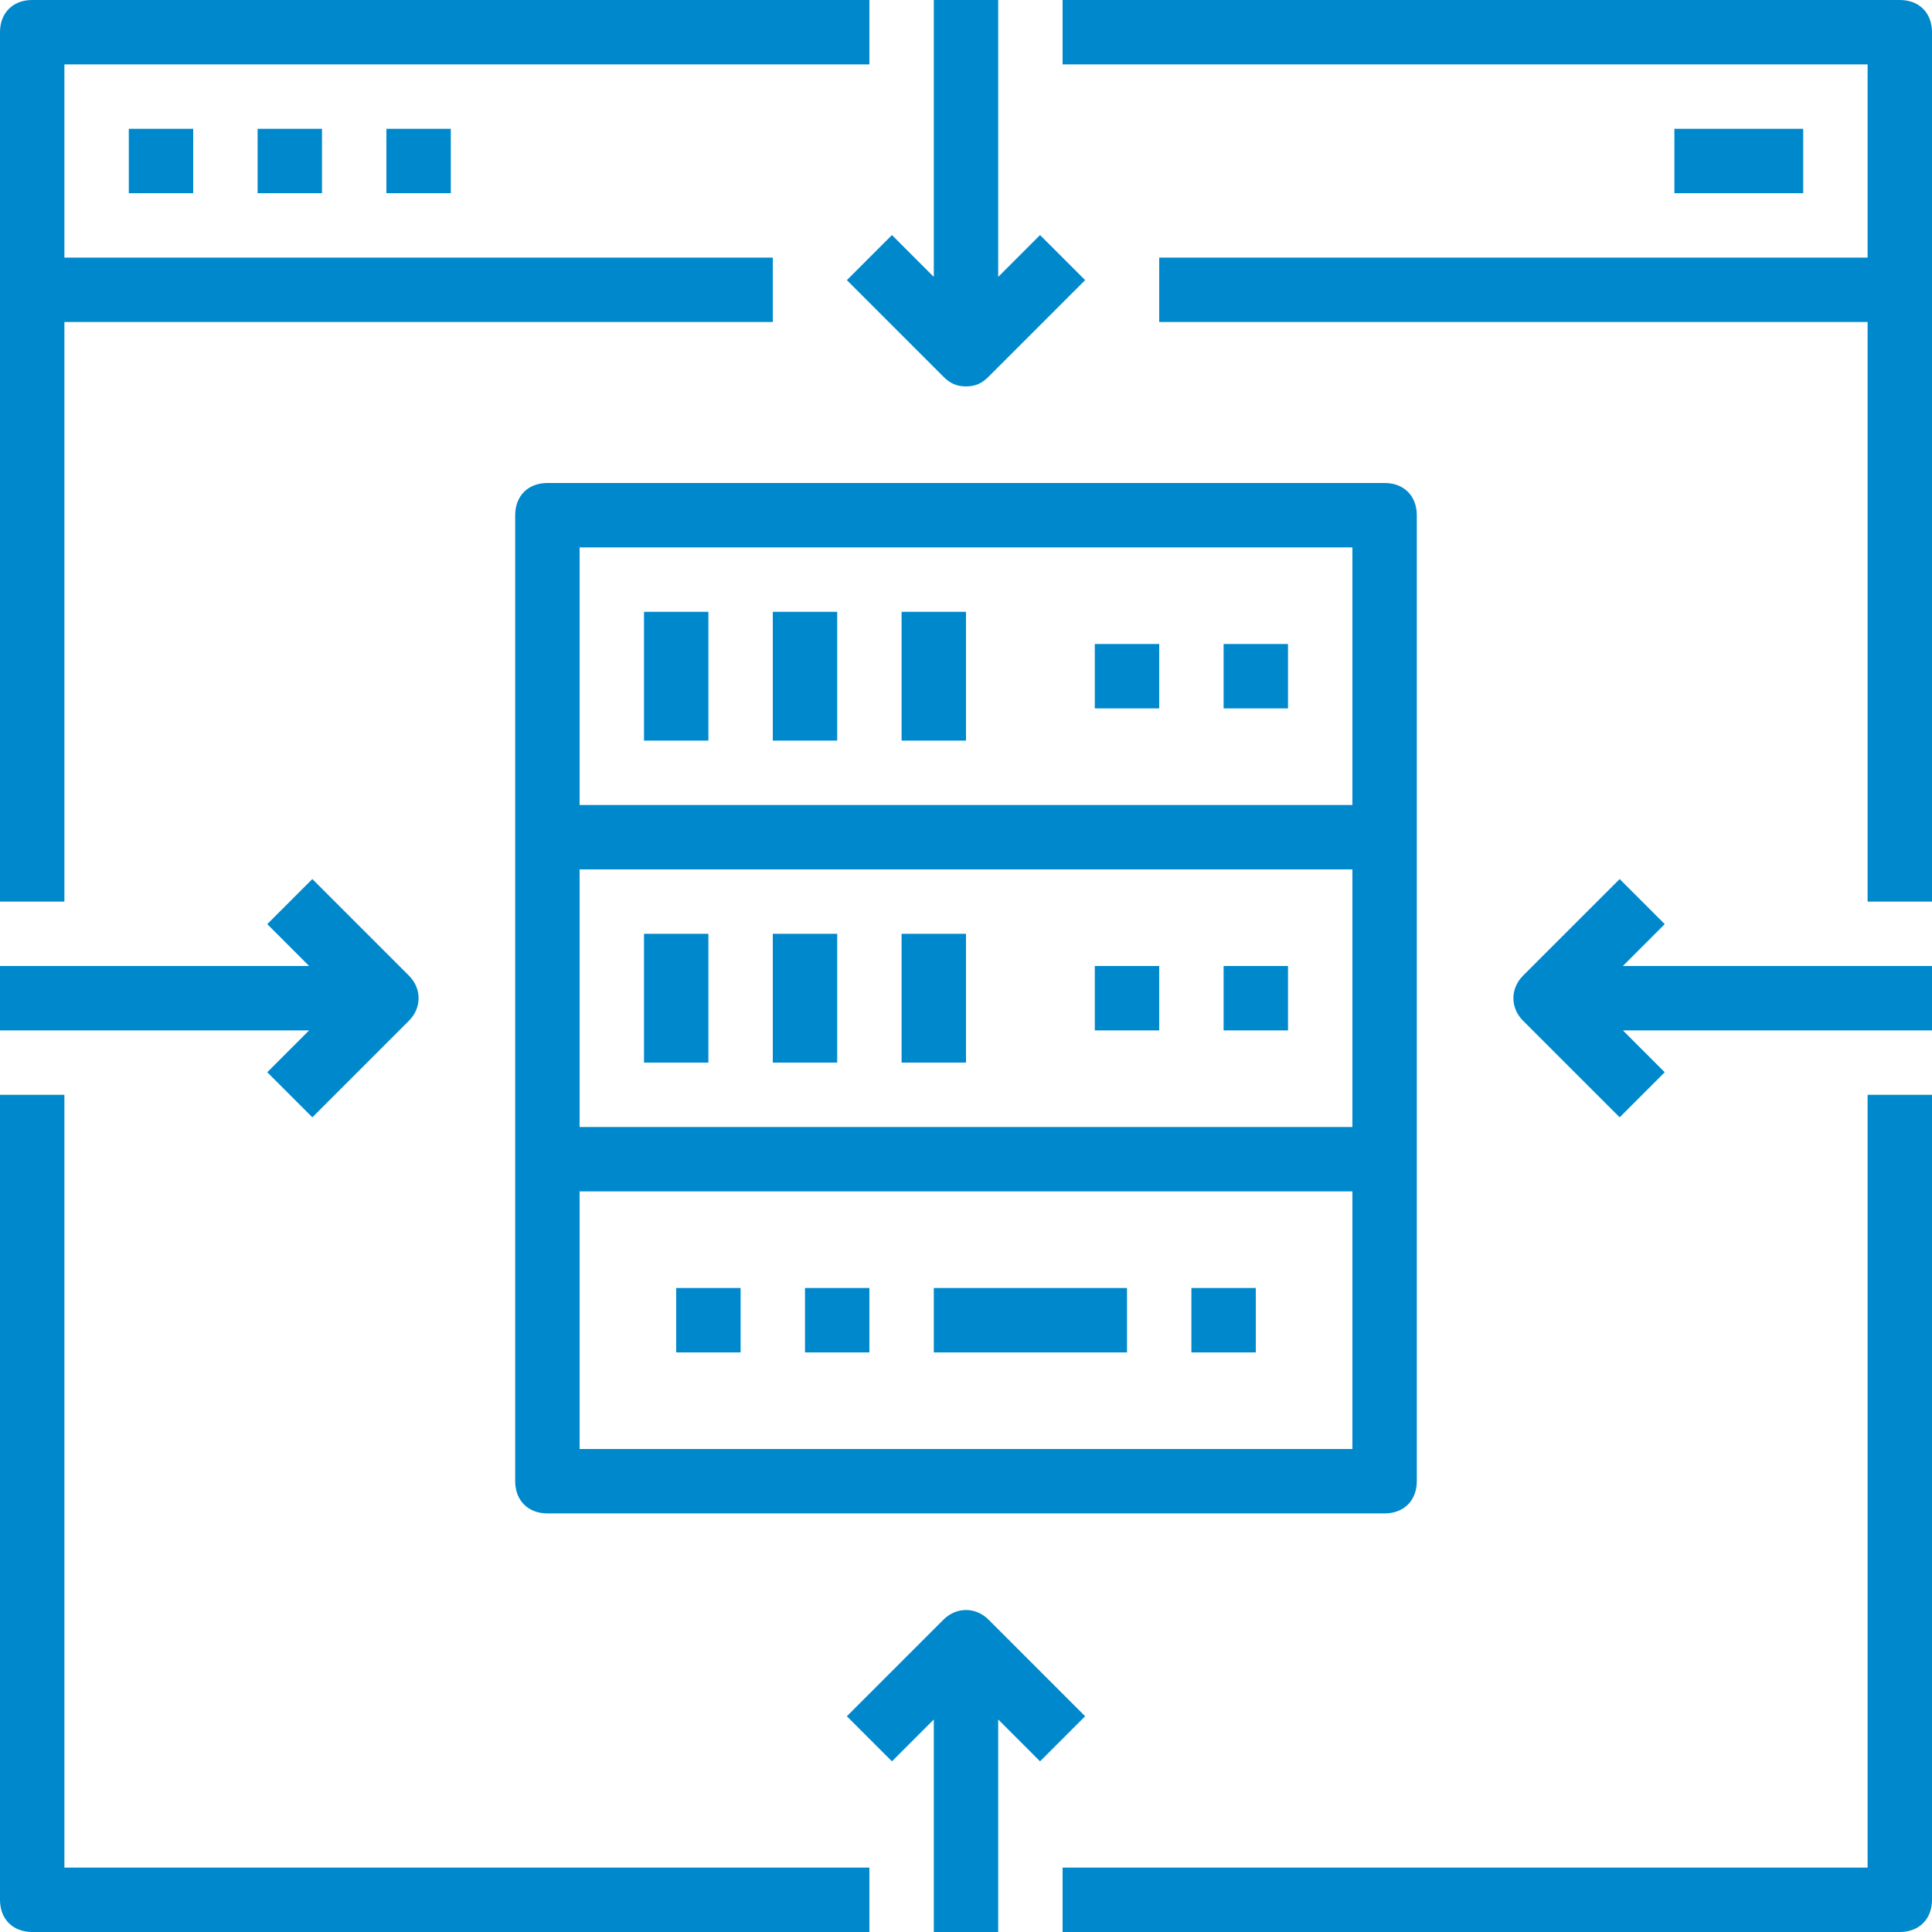
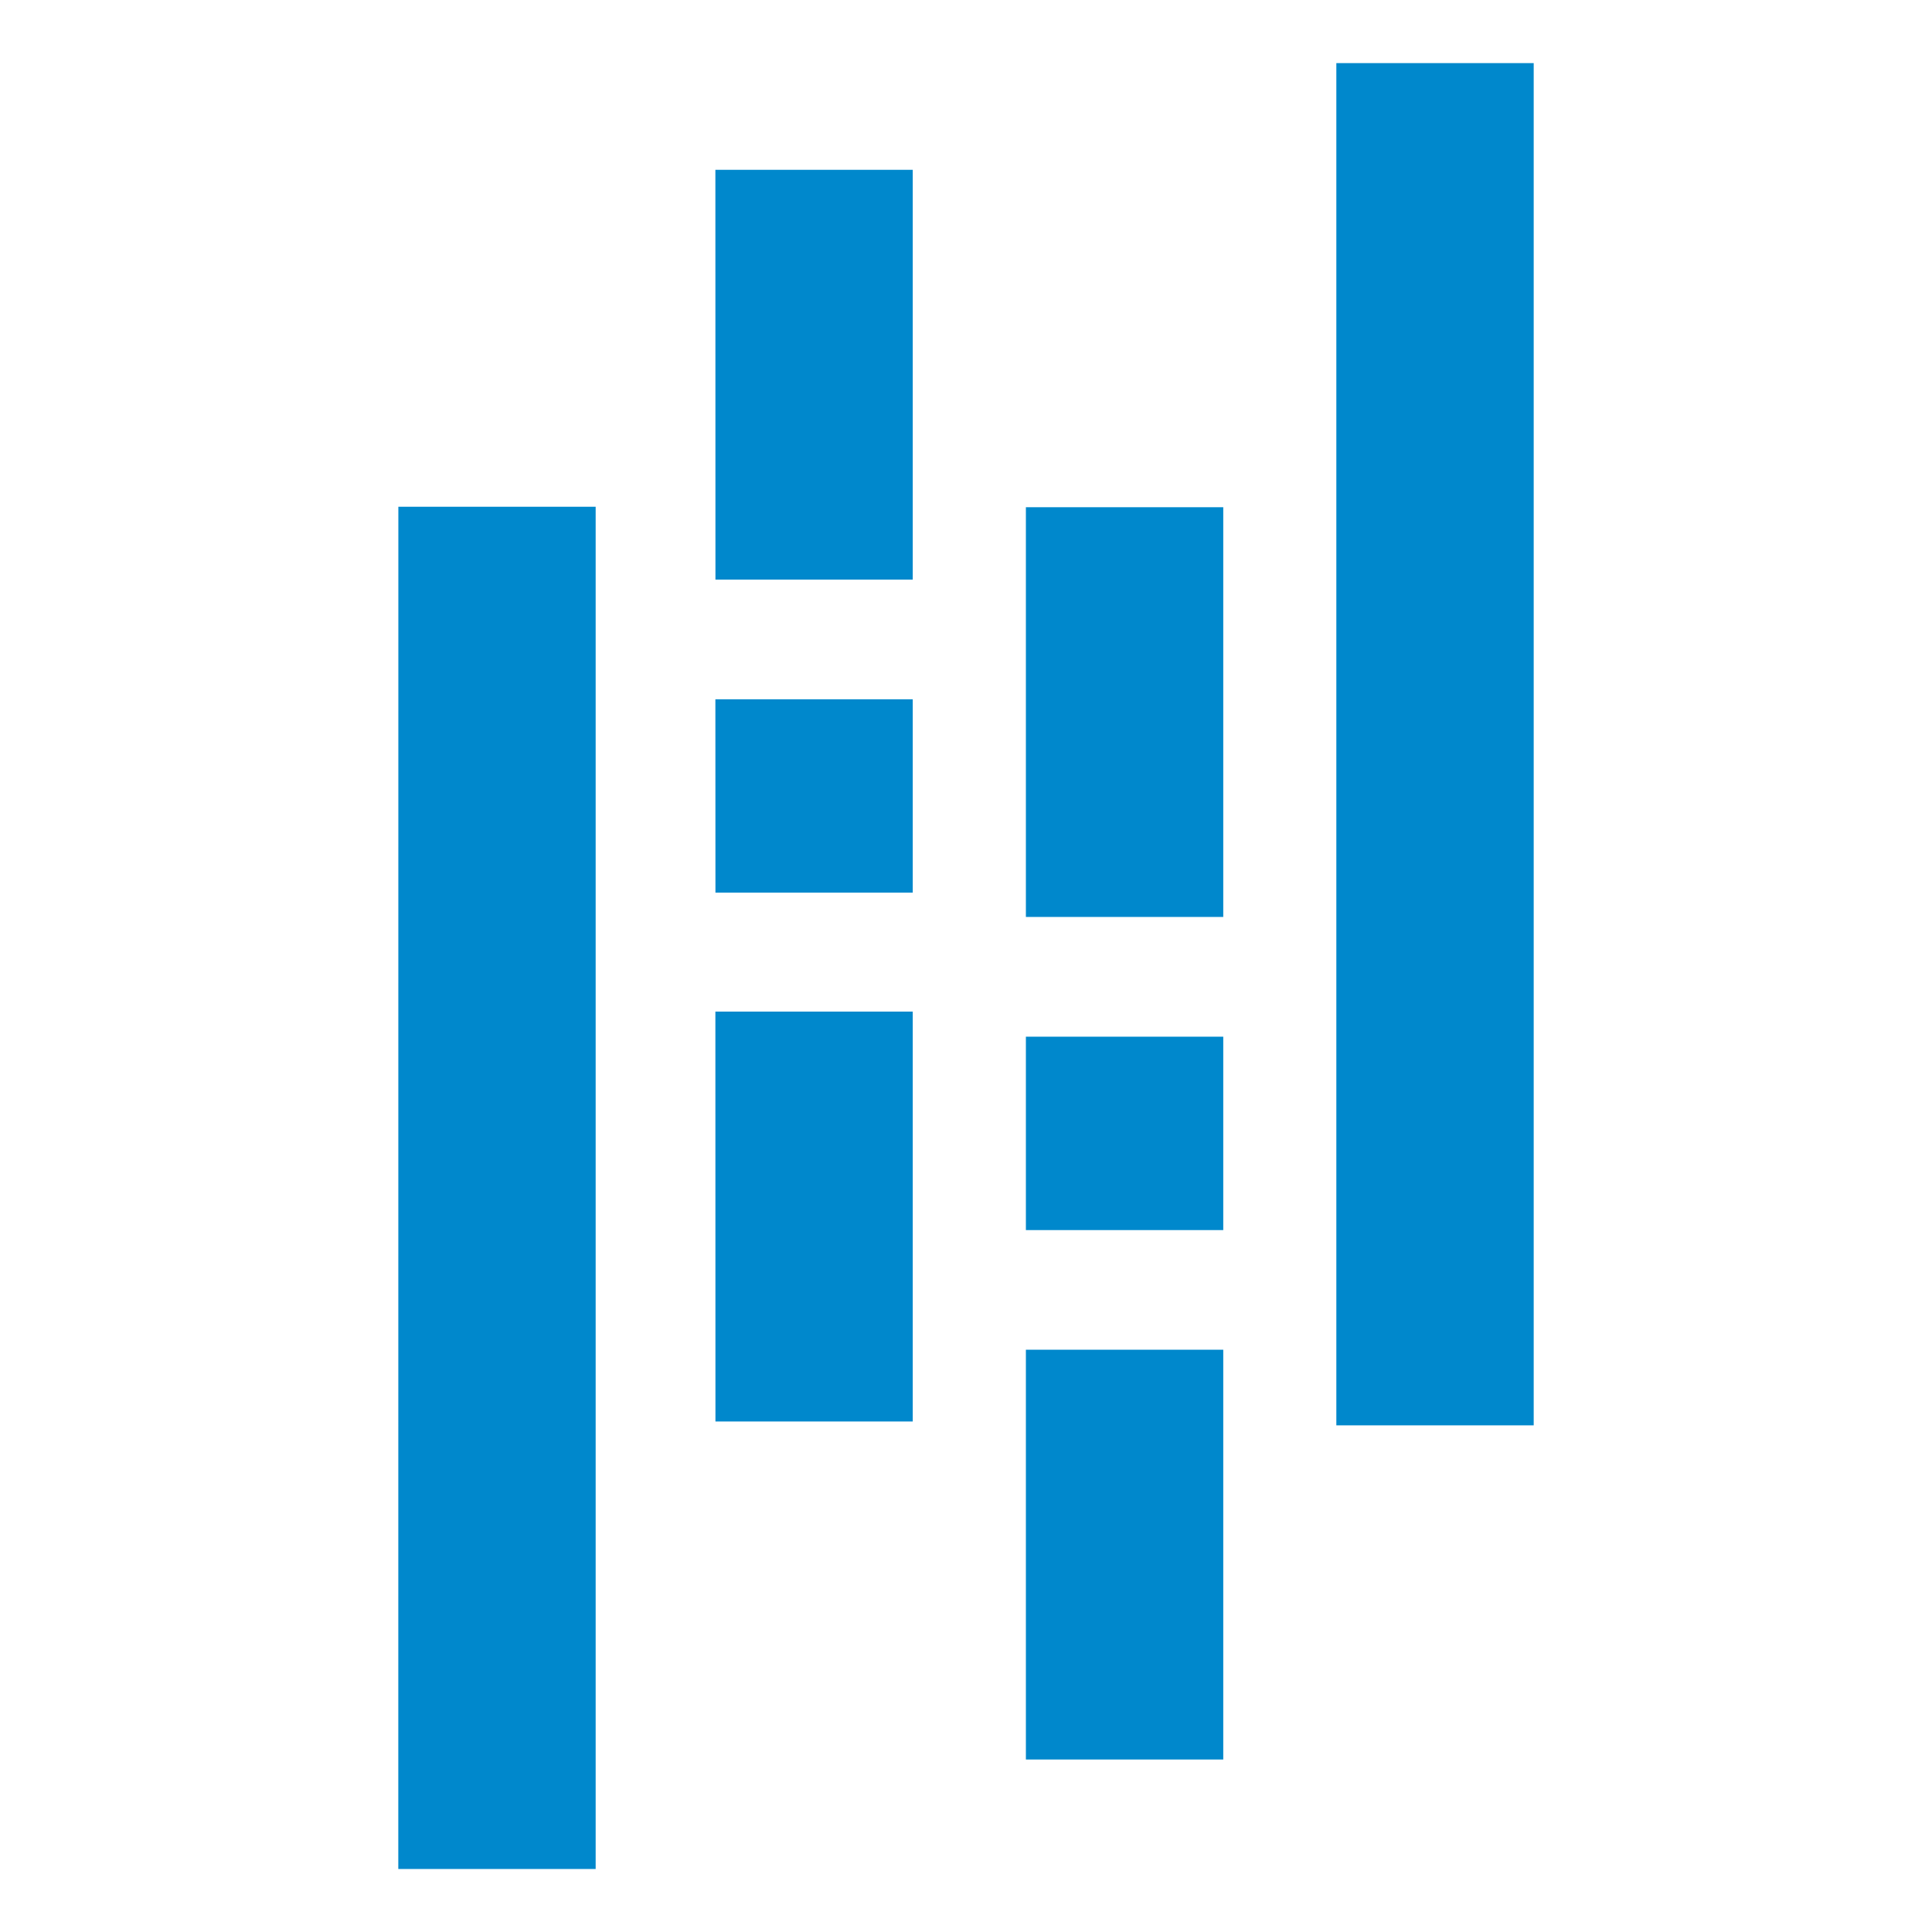
- <svg xmlns="http://www.w3.org/2000/svg" version="1.1" id="Capa_1" x="0px" y="0px" viewBox="0 0 60 60" style="enable-background:new 0 0 60 60;" xml:space="preserve">
-   <g>
-     <g>
-       <path d="M2,34H0v25c0,0.6,0.4,1,1,1h26v-2H2V34z" fill="#0088cc" />
-       <path d="M58,58H33v2h26c0.6,0,1-0.4,1-1V34h-2V58z" fill="#0088cc" />
-       <path d="M59,0H33v2h25v6H36v2h22v18h2V1C60,0.4,59.6,0,59,0z" fill="#0088cc" />
-       <path d="M2,10h22V8H2V2h25V0H1C0.4,0,0,0.4,0,1v27h2V10z" fill="#0088cc" />
-       <rect x="4" y="4" width="2" height="2" fill="#0088cc" />
-       <rect x="8" y="4" width="2" height="2" fill="#0088cc" />
-       <rect x="12" y="4" width="2" height="2" fill="#0088cc" />
-       <rect x="52" y="4" width="4" height="2" fill="#0088cc" />
-       <path d="M16,16v10v10v10c0,0.6,0.4,1,1,1h26c0.6,0,1-0.4,1-1V36V26V16c0-0.6-0.4-1-1-1H17C16.4,15,16,15.4,16,16z M42,35H18v-8h24    V35z M42,45H18v-8h24V45z M18,17h24v8H18V17z" fill="#0088cc" />
-       <rect x="20" y="19" width="2" height="4" fill="#0088cc" />
-       <rect x="24" y="19" width="2" height="4" fill="#0088cc" />
-       <rect x="28" y="19" width="2" height="4" fill="#0088cc" />
-       <rect x="20" y="29" width="2" height="4" fill="#0088cc" />
-       <rect x="24" y="29" width="2" height="4" fill="#0088cc" />
-       <rect x="28" y="29" width="2" height="4" fill="#0088cc" />
-       <rect x="34" y="20" width="2" height="2" fill="#0088cc" />
-       <rect x="38" y="20" width="2" height="2" fill="#0088cc" />
-       <rect x="34" y="30" width="2" height="2" fill="#0088cc" />
-       <rect x="38" y="30" width="2" height="2" fill="#0088cc" />
-       <rect x="29" y="40" width="6" height="2" fill="#0088cc" />
-       <rect x="37" y="40" width="2" height="2" fill="#0088cc" />
-       <rect x="25" y="40" width="2" height="2" fill="#0088cc" />
-       <rect x="21" y="40" width="2" height="2" fill="#0088cc" />
-       <path d="M51.7,28.7l-1.4-1.4l-3,3c-0.4,0.4-0.4,1,0,1.4l3,3l1.4-1.4L50.4,32H60v-2h-9.6L51.7,28.7z" fill="#0088cc" />
-       <path d="M8.3,33.3l1.4,1.4l3-3c0.4-0.4,0.4-1,0-1.4l-3-3l-1.4,1.4L9.6,30H0v2h9.6L8.3,33.3z" fill="#0088cc" />
-       <path d="M33.7,53.3l-3-3c-0.4-0.4-1-0.4-1.4,0l-3,3l1.4,1.4l1.3-1.3V60h2v-6.6l1.3,1.3L33.7,53.3z" fill="#0088cc" />
-       <path d="M26.3,8.7l3,3c0.2,0.2,0.4,0.3,0.7,0.3s0.5-0.1,0.7-0.3l3-3l-1.4-1.4L31,8.6V0h-2v8.6l-1.3-1.3L26.3,8.7z" fill="#0088cc" />
-     </g>
-   </g>
-   <g>
- </g>
-   <g>
- </g>
-   <g>
- </g>
-   <g>
- </g>
-   <g>
- </g>
-   <g>
- </g>
-   <g>
- </g>
-   <g>
- </g>
-   <g>
- </g>
-   <g>
- </g>
-   <g>
- </g>
-   <g>
- </g>
-   <g>
- </g>
-   <g>
- </g>
-   <g>
- </g>
+ <svg xmlns="http://www.w3.org/2000/svg" fill="#0088cc" width="800px" height="800px" viewBox="0 0 32 32" version="1.1">
+   <path d="M11.849 2.813h3.269v6.787h-3.268zM11.849 16.755h3.269v6.789h-3.268zM11.849 11.582h3.269v3.203h-3.268zM6.598 8.393h3.268v22.563h-3.269zM16.992 22.356h3.269v6.787h-3.269zM16.992 8.401h3.269v6.787h-3.269zM16.992 17.171h3.269v3.203h-3.269zM22.134 1.045h3.269v22.563h-3.269z" />
</svg>
